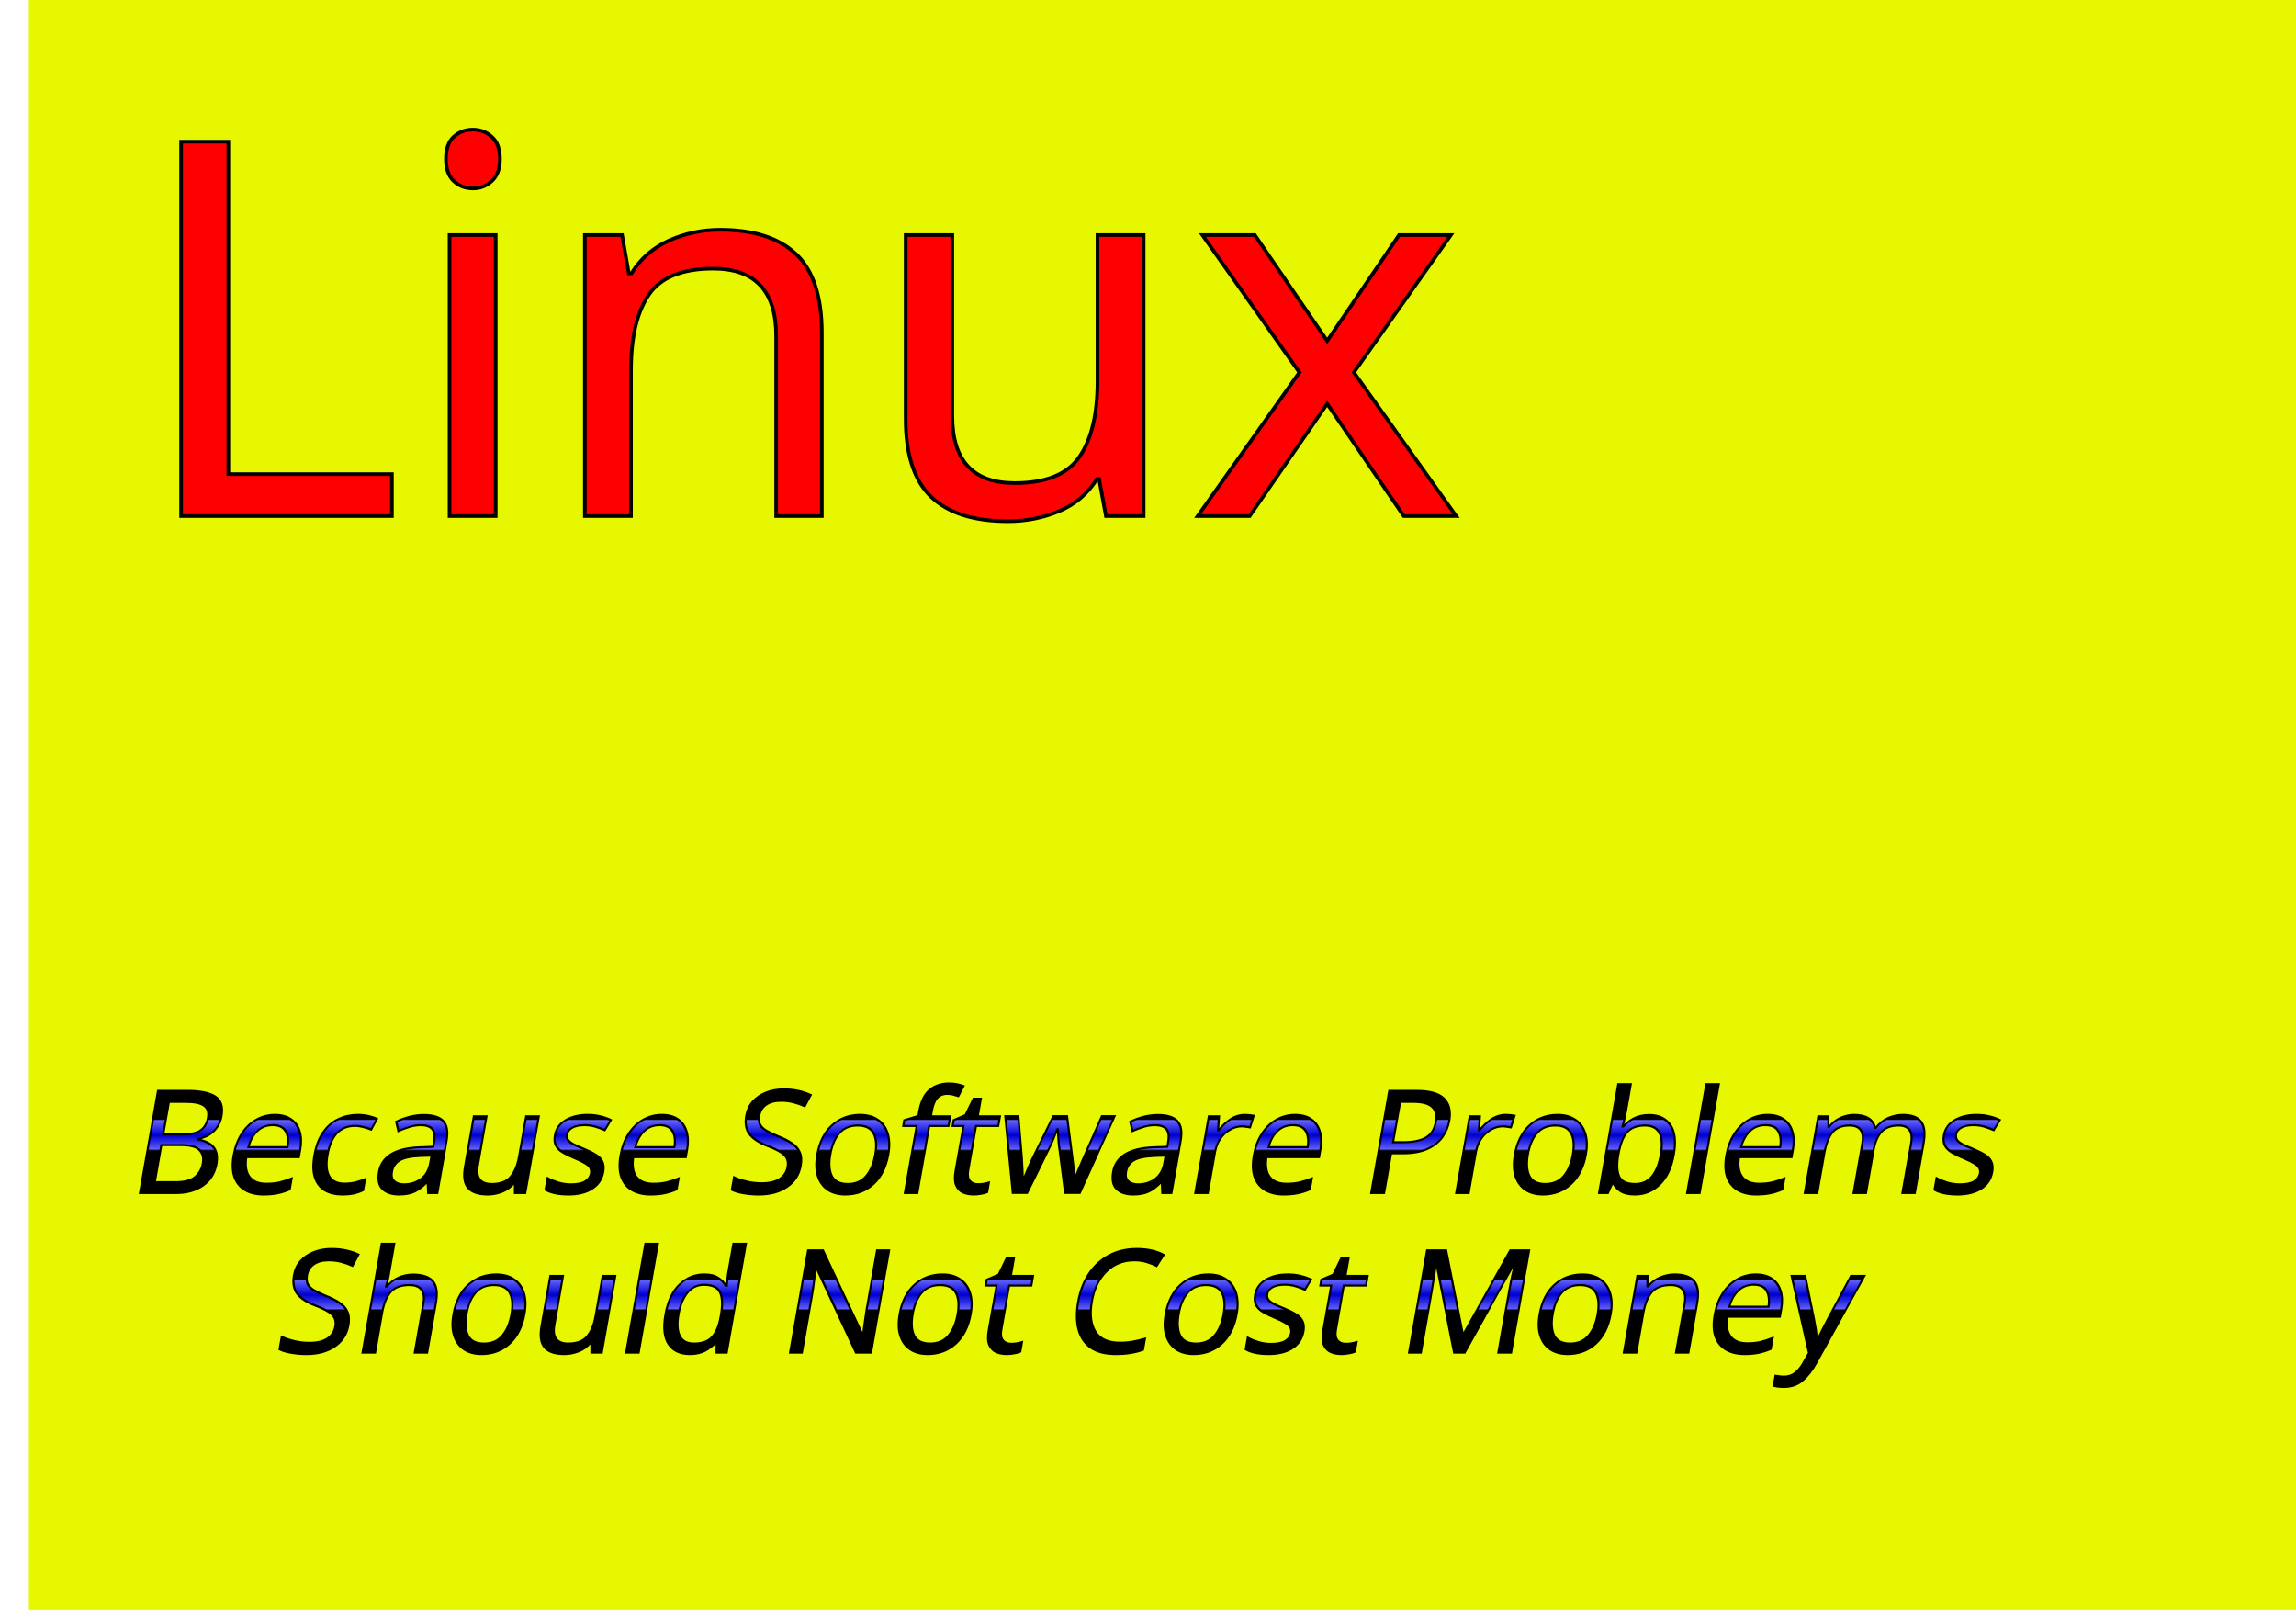
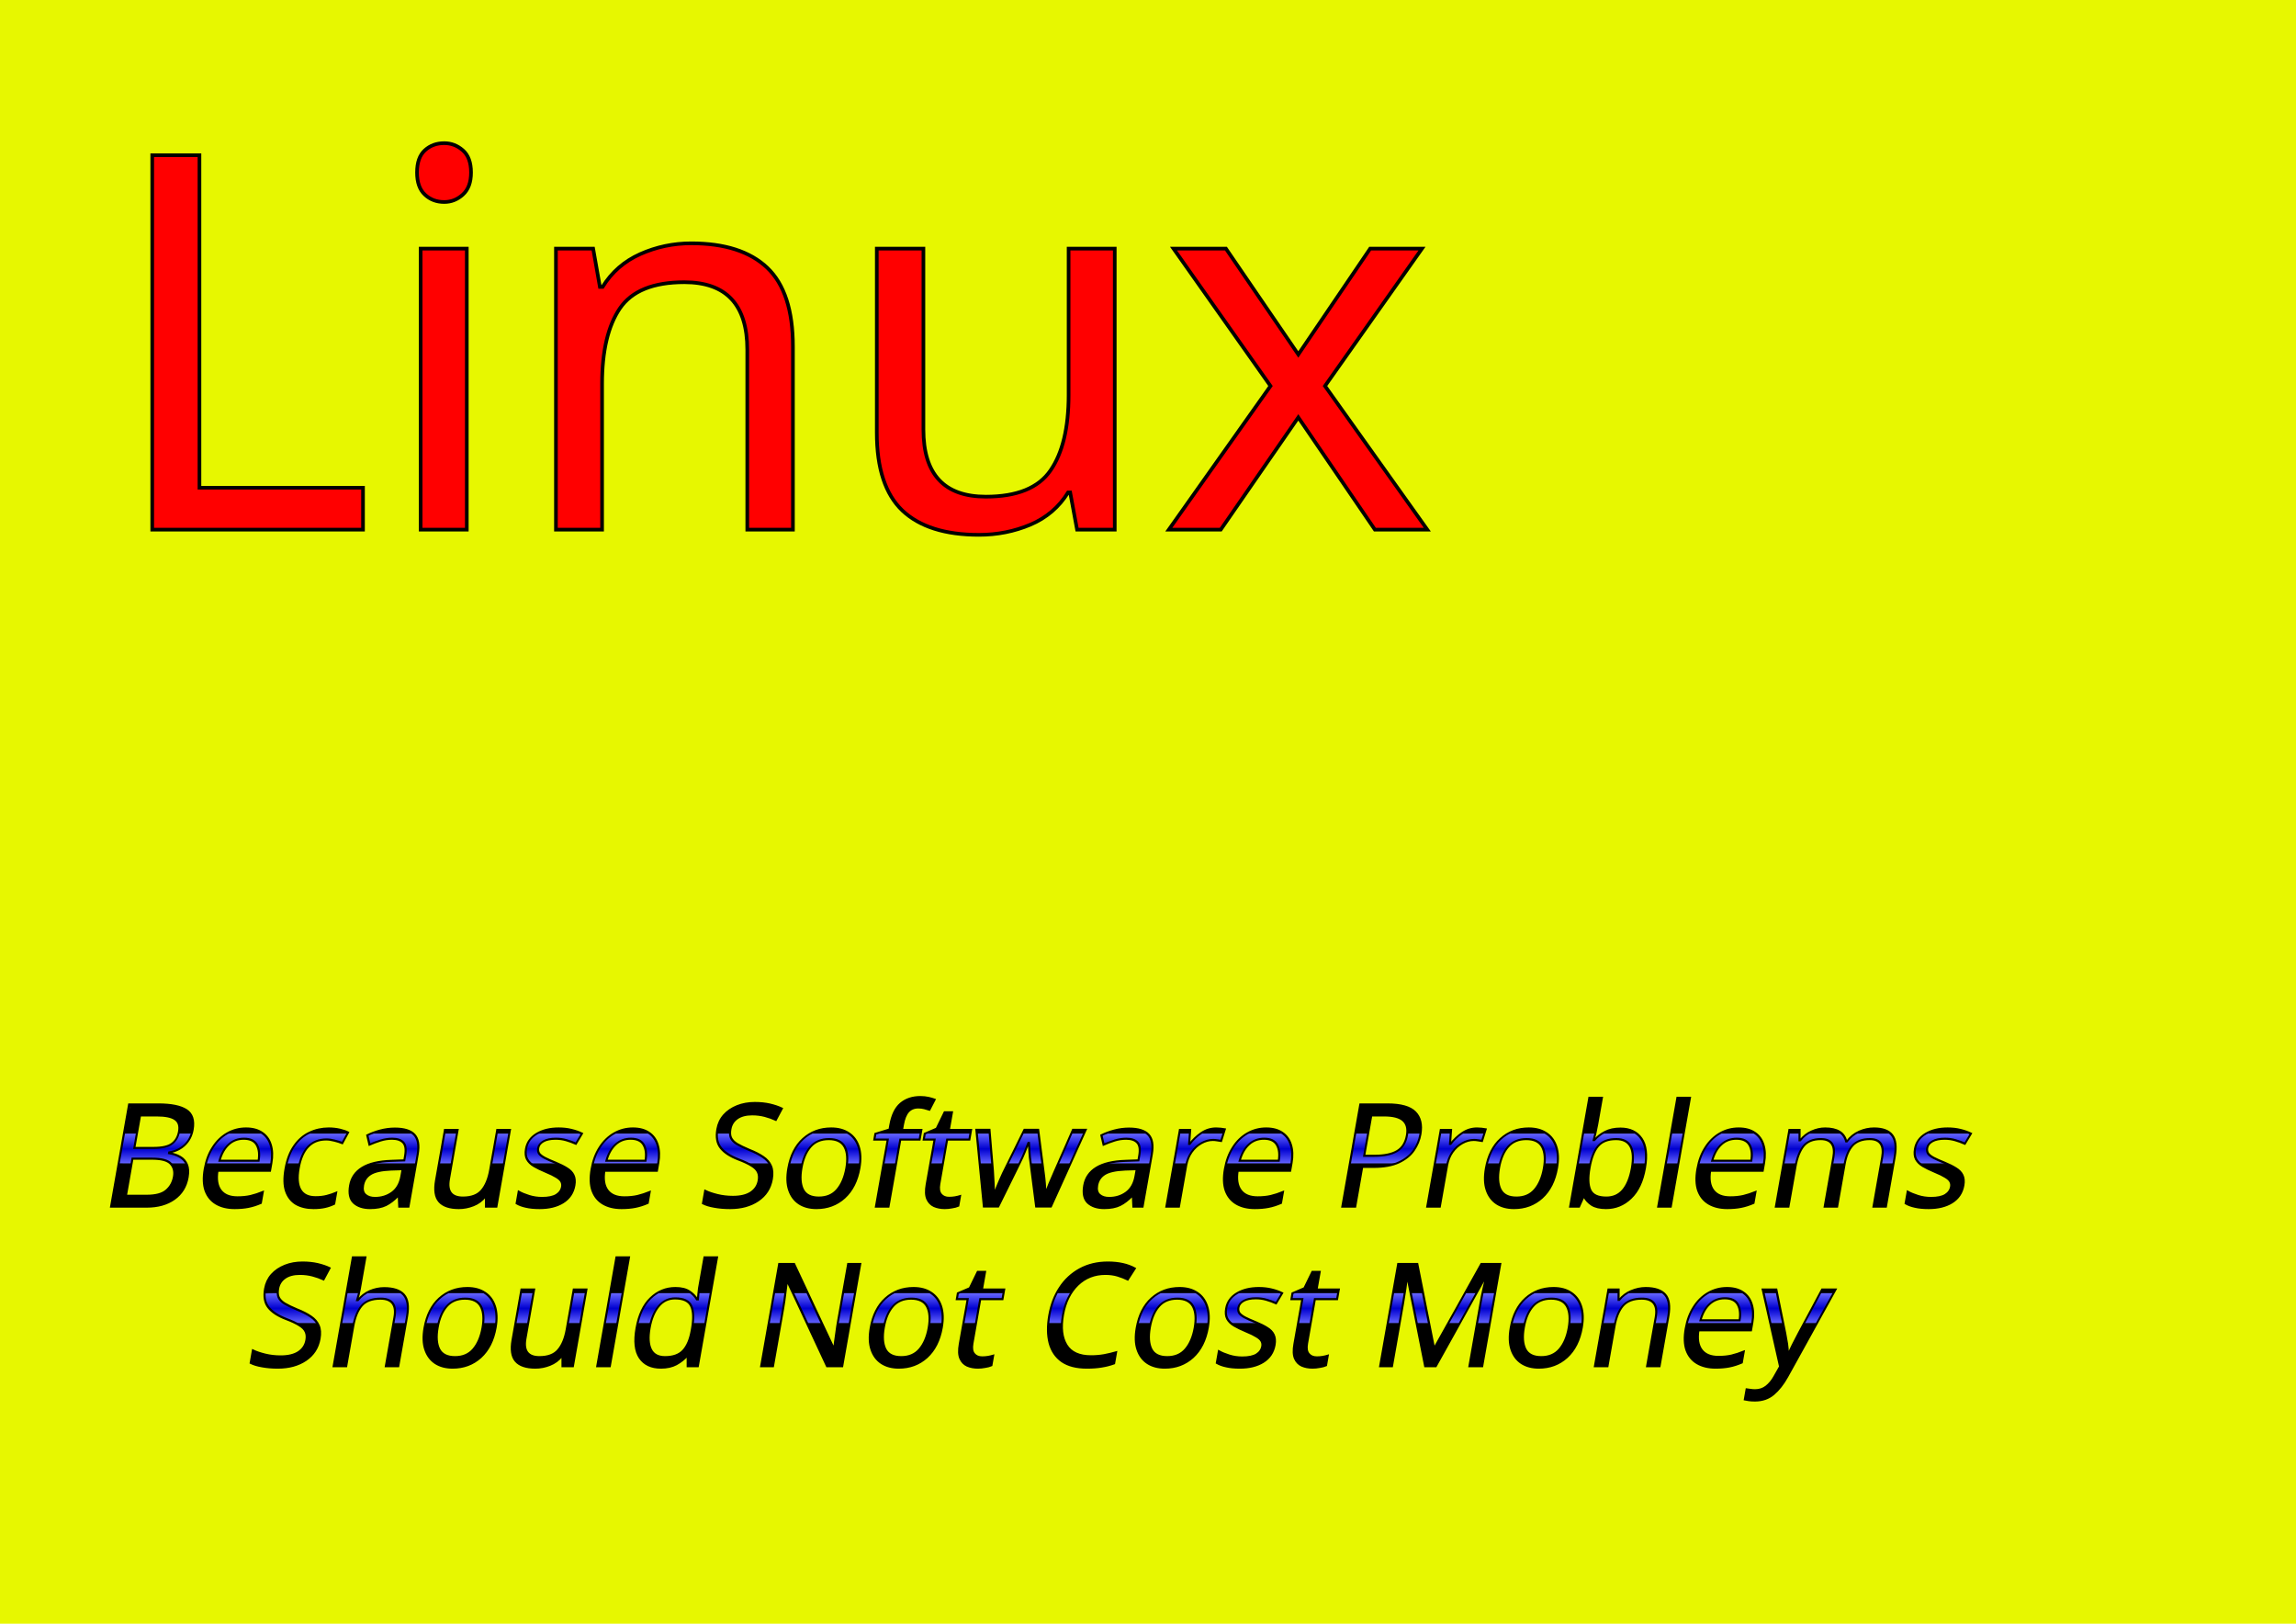
<svg xmlns="http://www.w3.org/2000/svg" xmlns:xlink="http://www.w3.org/1999/xlink" width="297mm" height="210mm" viewBox="0 0 297 210" version="1.1" id="svg8">
  <defs id="defs2">
    <pattern xlink:href="#pattern6" preserveAspectRatio="xMidYMid" id="pattern7" patternTransform="matrix(0.8684877,0,0,0.05549608,41.55938,128.4476)" />
    <pattern xlink:href="#pattern6" preserveAspectRatio="xMidYMid" id="pattern5" patternTransform="matrix(0.8684877,0,0,0.05549608,64.03895,149.0852)" />
    <pattern xlink:href="#pattern1" preserveAspectRatio="xMidYMid" id="pattern6" patternTransform="matrix(0.8684877,0,0,0.05549608,14.26258,114.6892)" x="0" y="0" />
    <pattern xlink:href="#pattern1" preserveAspectRatio="xMidYMid" id="pattern4" patternTransform="translate(0, 0)" />
    <linearGradient id="linearGradient3">
      <stop style="stop-color:#6666FF;stop-opacity:1;" offset="0" id="stop3" />
      <stop style="stop-color:#0000D0;stop-opacity:1;" offset="0.5" id="stop5" />
      <stop style="stop-color:#6666FF;stop-opacity:1;" offset="1" id="stop4" />
    </linearGradient>
    <pattern xlink:href="#pattern6-7" preserveAspectRatio="xMidYMid" id="pattern2" patternTransform="translate(0,0)" />
    <pattern patternUnits="userSpaceOnUse" width="29" height="20" patternTransform="translate(0,0)" preserveAspectRatio="xMidYMid" style="fill:#000000" id="pattern6-7">
      <path style="fill:none;stroke:#000000;stroke-width:10;stroke-linecap:butt;stroke-dasharray:none;paint-order:stroke markers fill;stop-color:#000000" d="M 0,5 C 19,5 10,15 29,15" id="path4-2" />
    </pattern>
    <linearGradient xlink:href="#linearGradient3" id="linearGradient4" x1="244.36" y1="48.421" x2="244.36" y2="67.325" gradientUnits="userSpaceOnUse" />
    <pattern patternUnits="userSpaceOnUse" width="302.362" height="251.612" patternTransform="translate(0, 0)" preserveAspectRatio="xMidYMid" id="pattern1">
      <g id="g1" transform="matrix(3.779528,0,0,3.779528,-778.9289,-122.8041)">
        <rect style="color:#000000;overflow:visible;fill:#000000;stroke:#000000;stroke-width:0" id="rect2" width="80" height="66.572" x="206.092" y="32.492" ry="0.52" />
        <rect style="color:#000000;overflow:visible;fill:url(#linearGradient4);fill-opacity:1;stroke:none;stroke-width:0;stroke-linecap:round;stroke-dasharray:none" id="rect1" width="80" height="18.377" x="206.092" y="48.468" ry="0.52" />
      </g>
    </pattern>
    <pattern patternUnits="userSpaceOnUse" width="302.362" height="251.612" patternTransform="translate(0, 0)" preserveAspectRatio="xMidYMid" id="pattern3">
      <rect style="fill:url(#pattern4);stroke:none" width="302.362" height="251.612" x="0" y="0" id="rect3" />
    </pattern>
  </defs>
-   <g id="layer1" transform="translate(3.737075,-1.756416)">
+   <g id="layer1">
    <rect style="color:#000000;overflow:visible;fill:#e7f700;fill-opacity:1;stroke-width:0;stroke-linecap:round" id="rect4" width="297" height="210" x="0" y="0" />
    <text xml:space="preserve" style="font-style:normal;font-variant:normal;font-weight:normal;font-stretch:normal;font-size:67.818px;line-height:459.542px;font-family:'Long Island';-inkscape-font-specification:'Long Island, Normal';font-variant-ligatures:normal;font-variant-caps:normal;font-variant-numeric:normal;font-variant-east-asian:normal;letter-spacing:0px;word-spacing:0px;writing-mode:lr-tb;fill:#ff0000;stroke:#000000;stroke-width:0.471px;stroke-linecap:butt;stroke-linejoin:miter;stroke-opacity:1" x="13.113" y="68.5" id="text10">
      <tspan id="tspan10" style="font-style:normal;font-variant:normal;font-weight:normal;font-stretch:normal;font-size:67.818px;line-height:459.542px;font-family:'Long Island';-inkscape-font-specification:'Long Island, Normal';font-variant-ligatures:normal;font-variant-caps:normal;font-variant-numeric:normal;font-variant-east-asian:normal;fill:#ff0000;stroke-width:0.471px" x="13.113" y="68.5">Linux</tspan>
    </text>
    <flowRoot xml:space="preserve" transform="matrix(0.2645833,0,0,0.2645833,-3.737075,1.756416)" style="fill:none;stroke:black;stroke-opacity:1;stroke-width:1px;stroke-linejoin:miter;stroke-linecap:butt;font-family:Impact;font-size:29.515px;-inkscape-font-specification:'Impact, Normal';writing-mode:lr;line-height:200px;letter-spacing:0px;word-spacing:0px" id="flowRoot1">
      <flowRegion id="flowRegion1">
        <rect id="rect5" width="3.209" height="34.979" x="1042.816" y="-9.849" />
      </flowRegion>
      <flowPara id="flowPara5" />
    </flowRoot>
    <g id="g7" transform="translate(-3.426436,14.81667)">
      <text xml:space="preserve" style="font-style:normal;font-variant:normal;font-weight:normal;font-stretch:normal;font-size:18.521px;line-height:20px;font-family:Denmark;-inkscape-font-specification:'Denmark, Normal';font-variant-ligatures:normal;font-variant-caps:normal;font-variant-numeric:normal;font-variant-east-asian:normal;letter-spacing:0px;word-spacing:0px;writing-mode:lr-tb;fill:url(#pattern7);fill-opacity:1;stroke:#000000;stroke-width:0.265px;stroke-linecap:butt;stroke-linejoin:miter;stroke-opacity:1" x="40.904" y="141.242" transform="skewX(-10)" id="text1">
        <tspan style="font-style:normal;font-variant:normal;font-weight:normal;font-stretch:normal;font-size:18.521px;font-family:Denmark;-inkscape-font-specification:'Denmark, Normal';font-variant-ligatures:normal;font-variant-caps:normal;font-variant-numeric:normal;font-variant-east-asian:normal;fill:url(#pattern7);fill-opacity:1;stroke-width:0.265px" x="40.904" y="141.242" id="tspan2">Because Software Problems</tspan>
      </text>
      <text xml:space="preserve" style="font-style:normal;font-variant:normal;font-weight:normal;font-stretch:normal;font-size:18.521px;line-height:20px;font-family:Denmark;-inkscape-font-specification:'Denmark, Normal';font-variant-ligatures:normal;font-variant-caps:normal;font-variant-numeric:normal;font-variant-east-asian:normal;letter-spacing:0px;word-spacing:0px;writing-mode:lr-tb;fill:url(#pattern5);fill-opacity:1;stroke:#000000;stroke-width:0.265px;stroke-linecap:butt;stroke-linejoin:miter;stroke-opacity:1" x="63.384" y="161.879" transform="skewX(-10)" id="text5">
        <tspan style="font-style:normal;font-variant:normal;font-weight:normal;font-stretch:normal;font-size:18.521px;font-family:Denmark;-inkscape-font-specification:'Denmark, Normal';font-variant-ligatures:normal;font-variant-caps:normal;font-variant-numeric:normal;font-variant-east-asian:normal;fill:url(#pattern5);fill-opacity:1;stroke-width:0.265px" x="63.384" y="161.879" id="tspan6">Should Not Cost Money</tspan>
      </text>
    </g>
  </g>
</svg>
